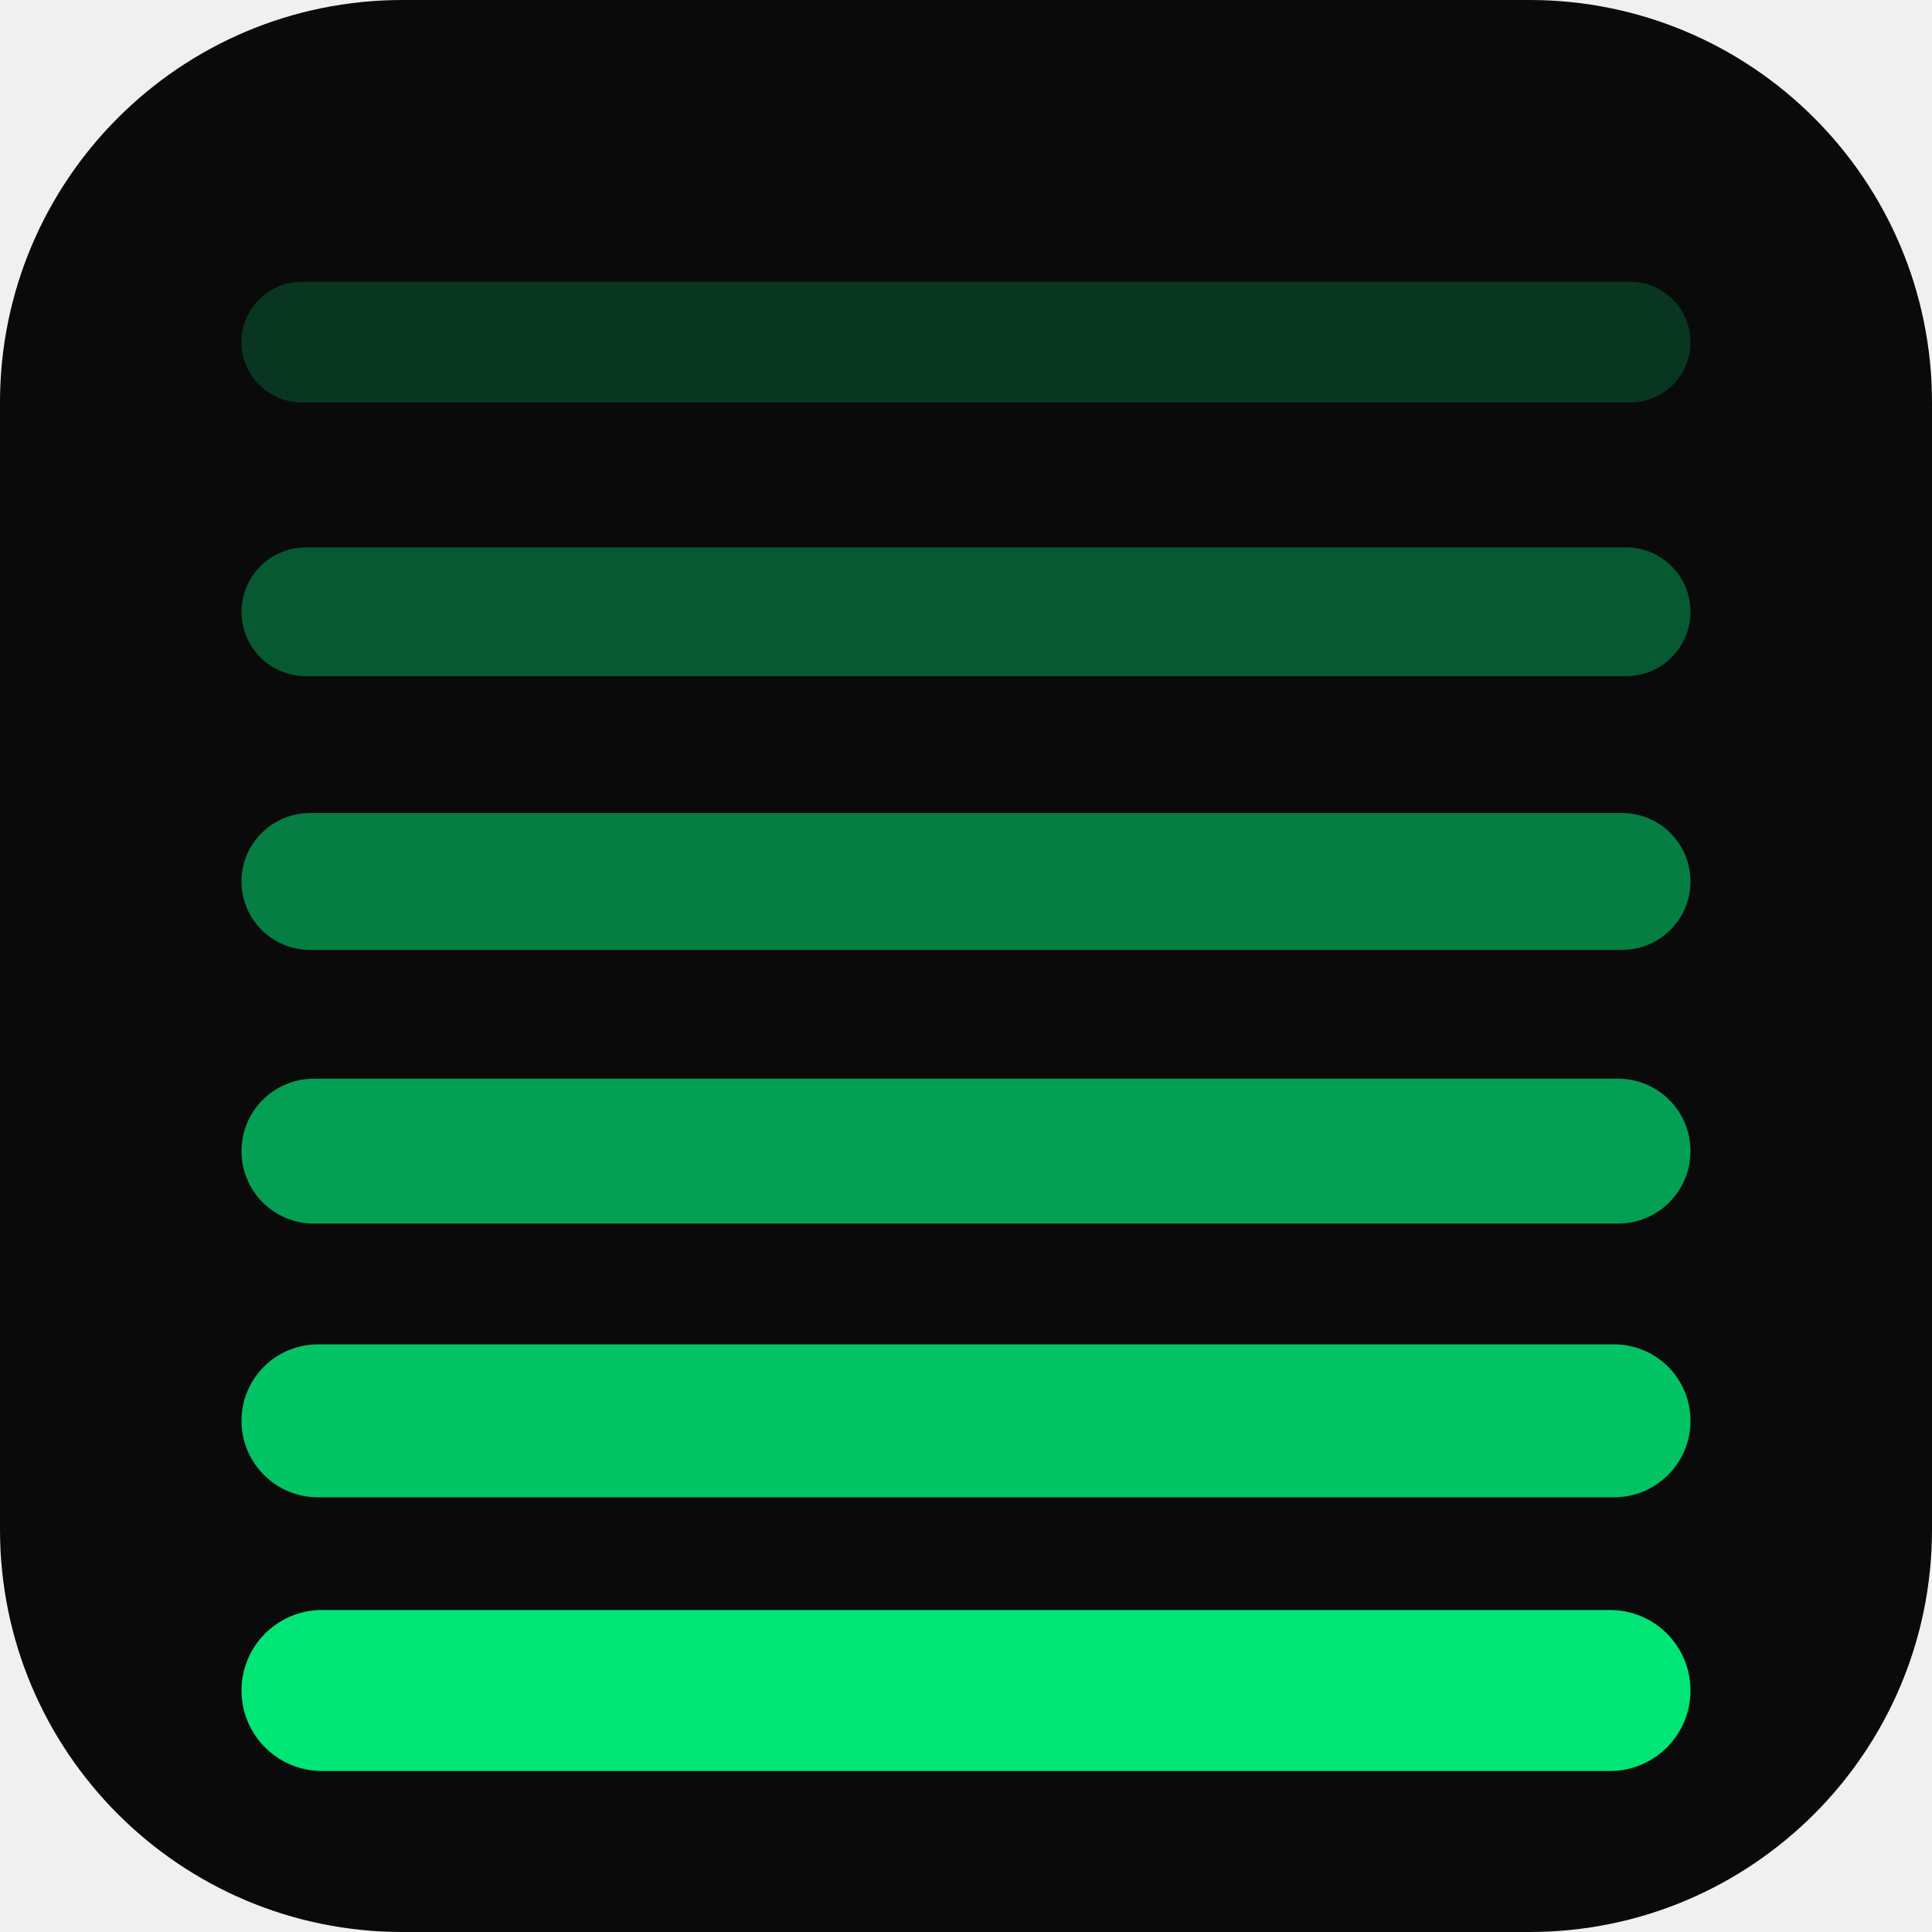
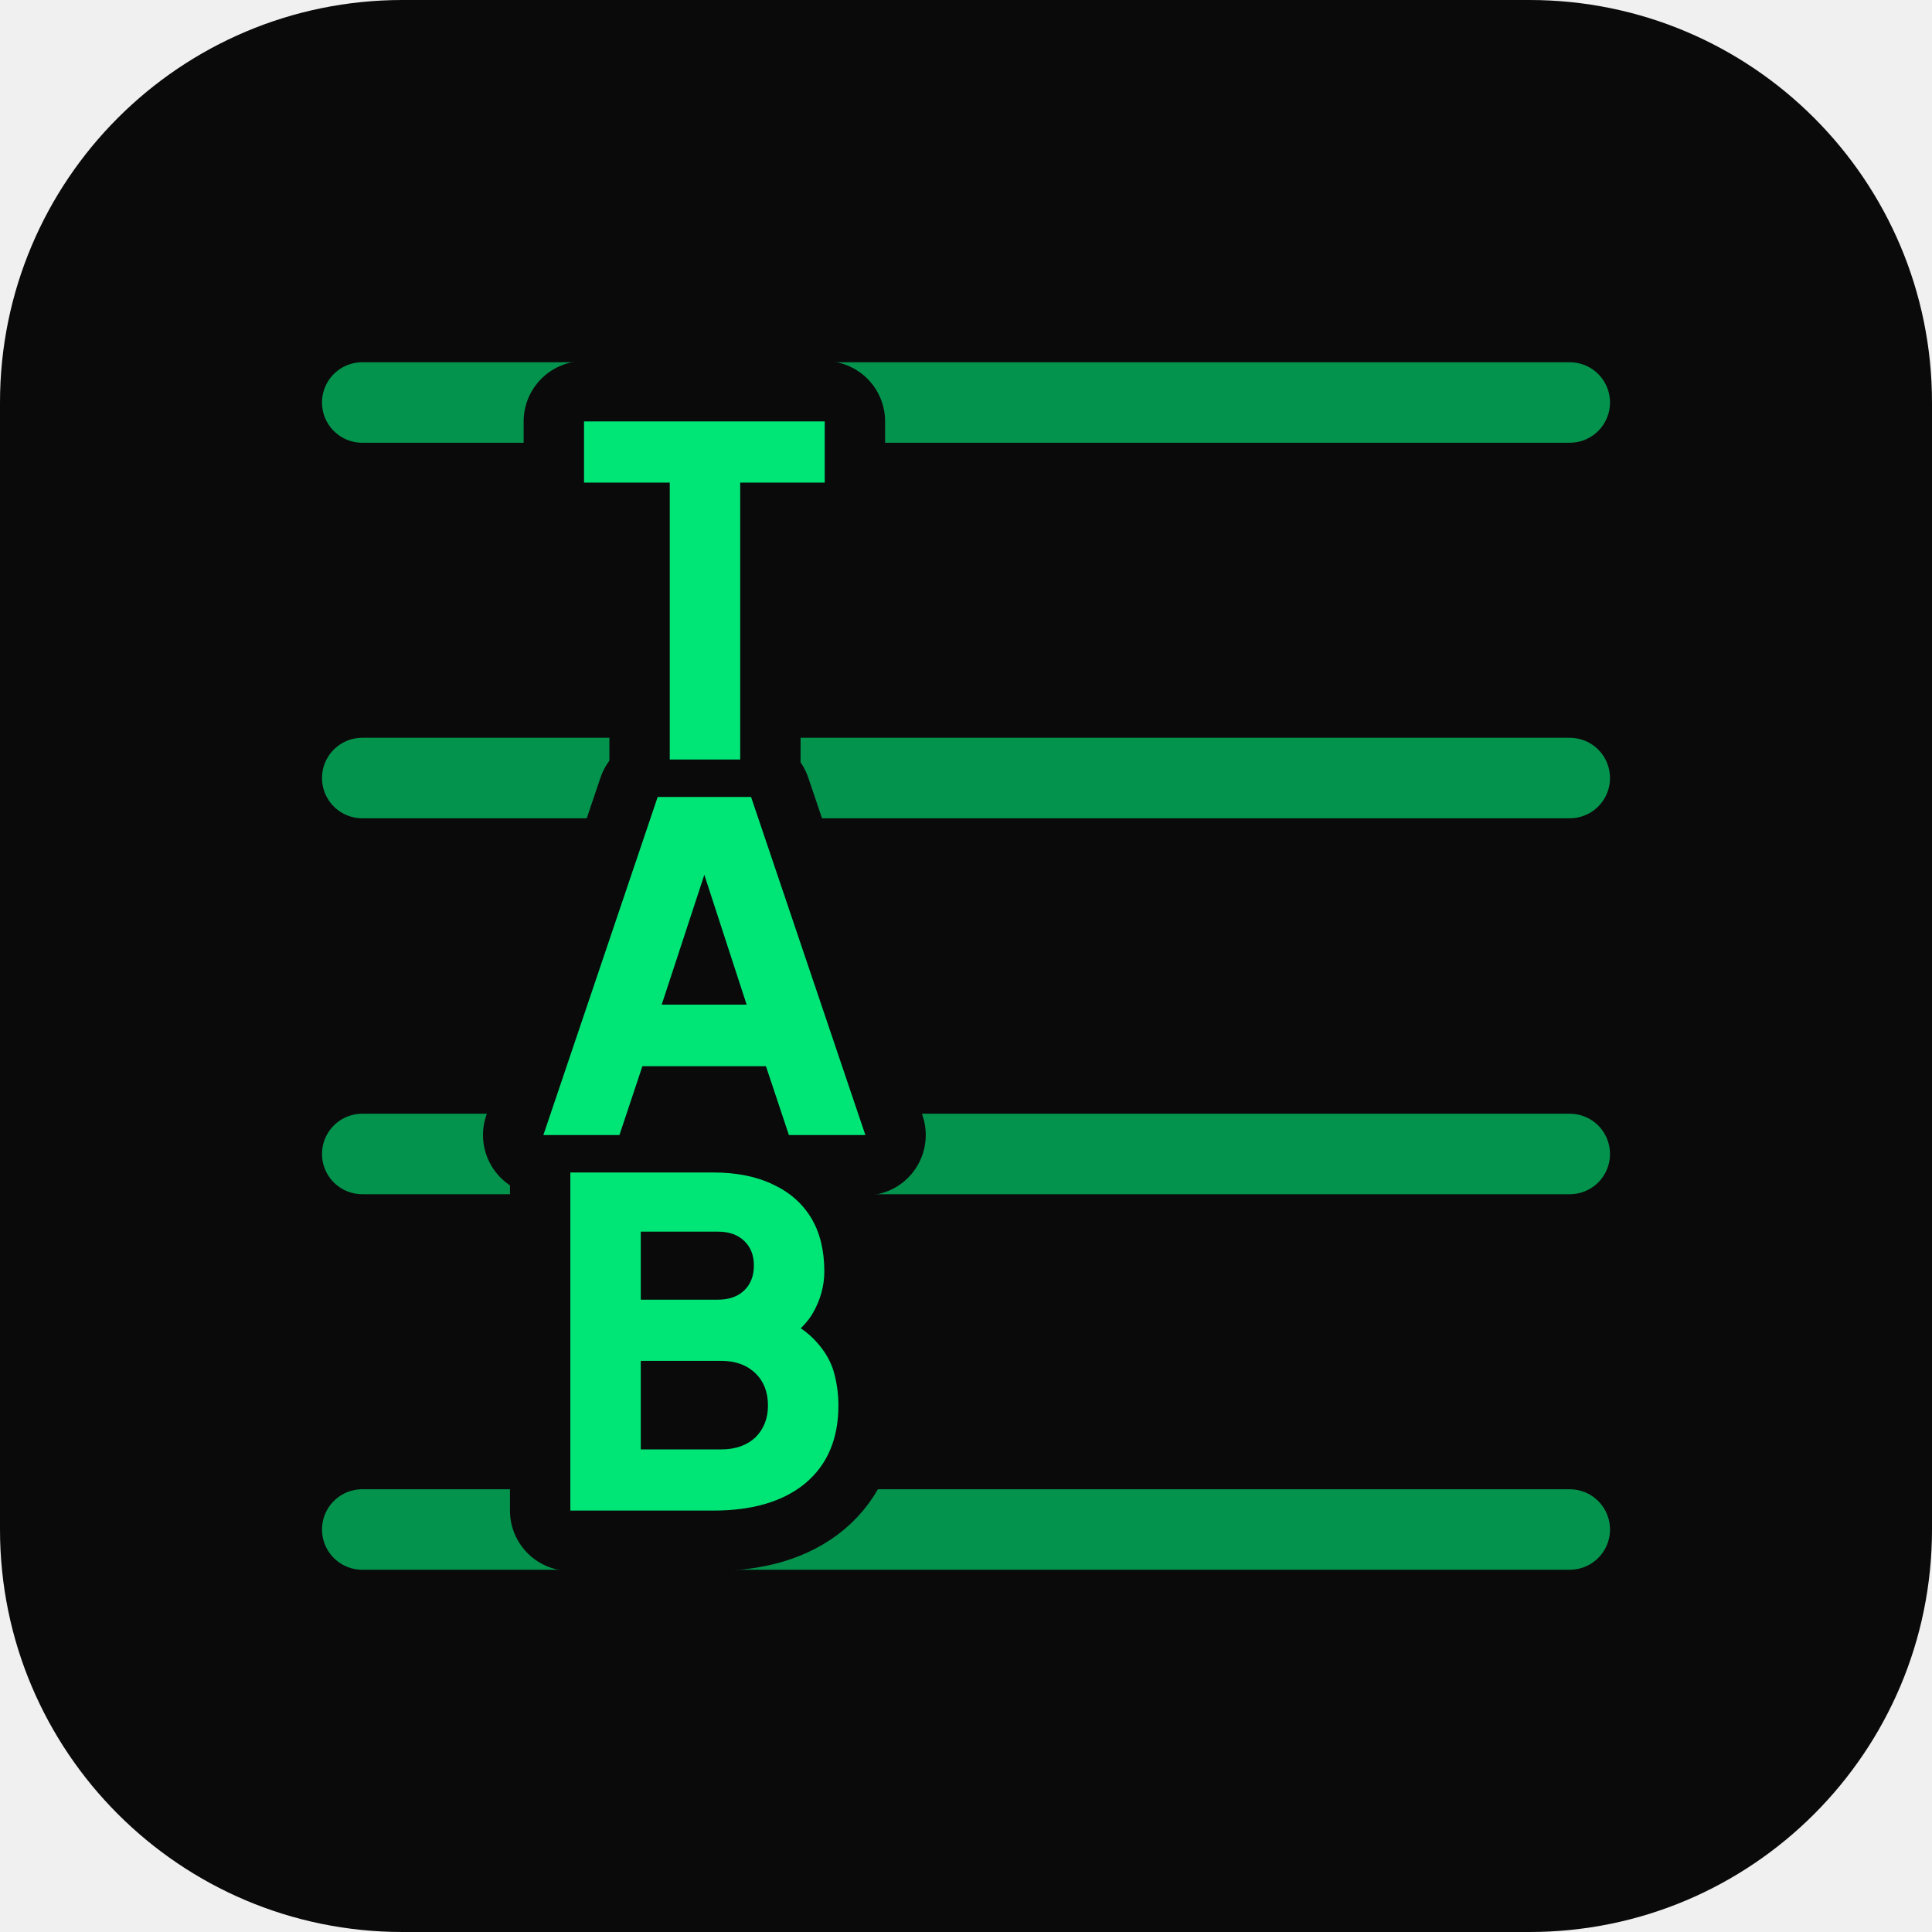
- <svg xmlns="http://www.w3.org/2000/svg" viewBox="0 0 48 48">
+ <svg xmlns="http://www.w3.org/2000/svg" viewBox="0 0 48 48" width="48" height="48">
  <rect width="48" height="48" rx="10" fill="#0a0a0a" />
+   <defs>
+     <mask id="th-detourage" maskUnits="userSpaceOnUse" x="0" y="0" width="48" height="48">
+       <rect width="48" height="48" fill="#fff" />
+       <g fill="#000" stroke="#000" stroke-width="3" stroke-linejoin="round" stroke-linecap="round">
+         <path d="M16.64 18.87V11.99H14.51V10.47H20.49V11.99H18.39V18.87Z" />
+         <path d="M13.50 28.20 16.34 19.80H18.66L21.50 28.20H19.60L19.03 26.49H15.96L15.39 28.20Z" />
+         <path d="M14.17 37.53V29.13H17.72Q18.59 29.13 19.21 29.43Q19.83 29.72 20.16 30.27Q20.48 30.81 20.48 31.59Q20.48 32.14 20.18 32.65Q19.87 33.15 19.17 33.49V32.63Q19.84 32.89 20.20 33.25Q20.56 33.61 20.70 34.03Q20.83 34.46 20.83 34.92Q20.83 36.16 20.01 36.85Q19.19 37.53 17.72 37.53Z" />
+       </g>
+     </mask>
+   </defs>
+   <g mask="url(#th-detourage)" stroke="#00e676" stroke-width="2" stroke-linecap="round" opacity="0.62">
+     <path d="M9 10H39" />
+     <path d="M9 19.33H39" />
+     <path d="M9 28.67H39" />
+     <path d="M9 38H39" />
+   </g>
  <g fill="#00e676">
-     <rect x="6" y="7" width="36" height="3" rx="1.5" opacity=".2" />
-     <rect x="6" y="13.6" width="36" height="3.2" rx="1.6" opacity=".36" />
-     <rect x="6" y="20.2" width="36" height="3.4" rx="1.7" opacity=".52" />
-     <rect x="6" y="26.8" width="36" height="3.6" rx="1.8" opacity=".68" />
-     <rect x="6" y="33.4" width="36" height="3.8" rx="1.9" opacity=".84" />
-     <rect x="6" y="40" width="36" height="4" rx="2" />
+     <path d="M16.64 18.87V11.99H14.51V10.47H20.49V11.99H18.39V18.87Z" />
+     <path d="M13.50 28.20 16.34 19.80H18.66L21.50 28.20H19.60L19.03 26.49H15.96L15.39 28.20ZM16.44 24.96H18.55L17.26 21.00H17.74Z" />
+     <path d="M14.17 37.53V29.13H17.72Q18.59 29.13 19.21 29.43Q19.83 29.72 20.16 30.27Q20.48 30.81 20.48 31.59Q20.48 32.14 20.18 32.65Q19.87 33.15 19.17 33.49V32.63Q19.84 32.89 20.20 33.25Q20.56 33.61 20.70 34.03Q20.83 34.46 20.83 34.92Q20.83 36.16 20.01 36.85Q19.19 37.53 17.72 37.53ZM15.92 36.01H17.92Q18.45 36.01 18.77 35.71Q19.08 35.40 19.08 34.92Q19.08 34.42 18.77 34.12Q18.45 33.81 17.92 33.81H15.92ZM15.92 32.29H17.84Q18.25 32.29 18.49 32.06Q18.73 31.83 18.73 31.44Q18.73 31.06 18.49 30.83Q18.25 30.60 17.84 30.60H15.92Z" />
  </g>
</svg>
